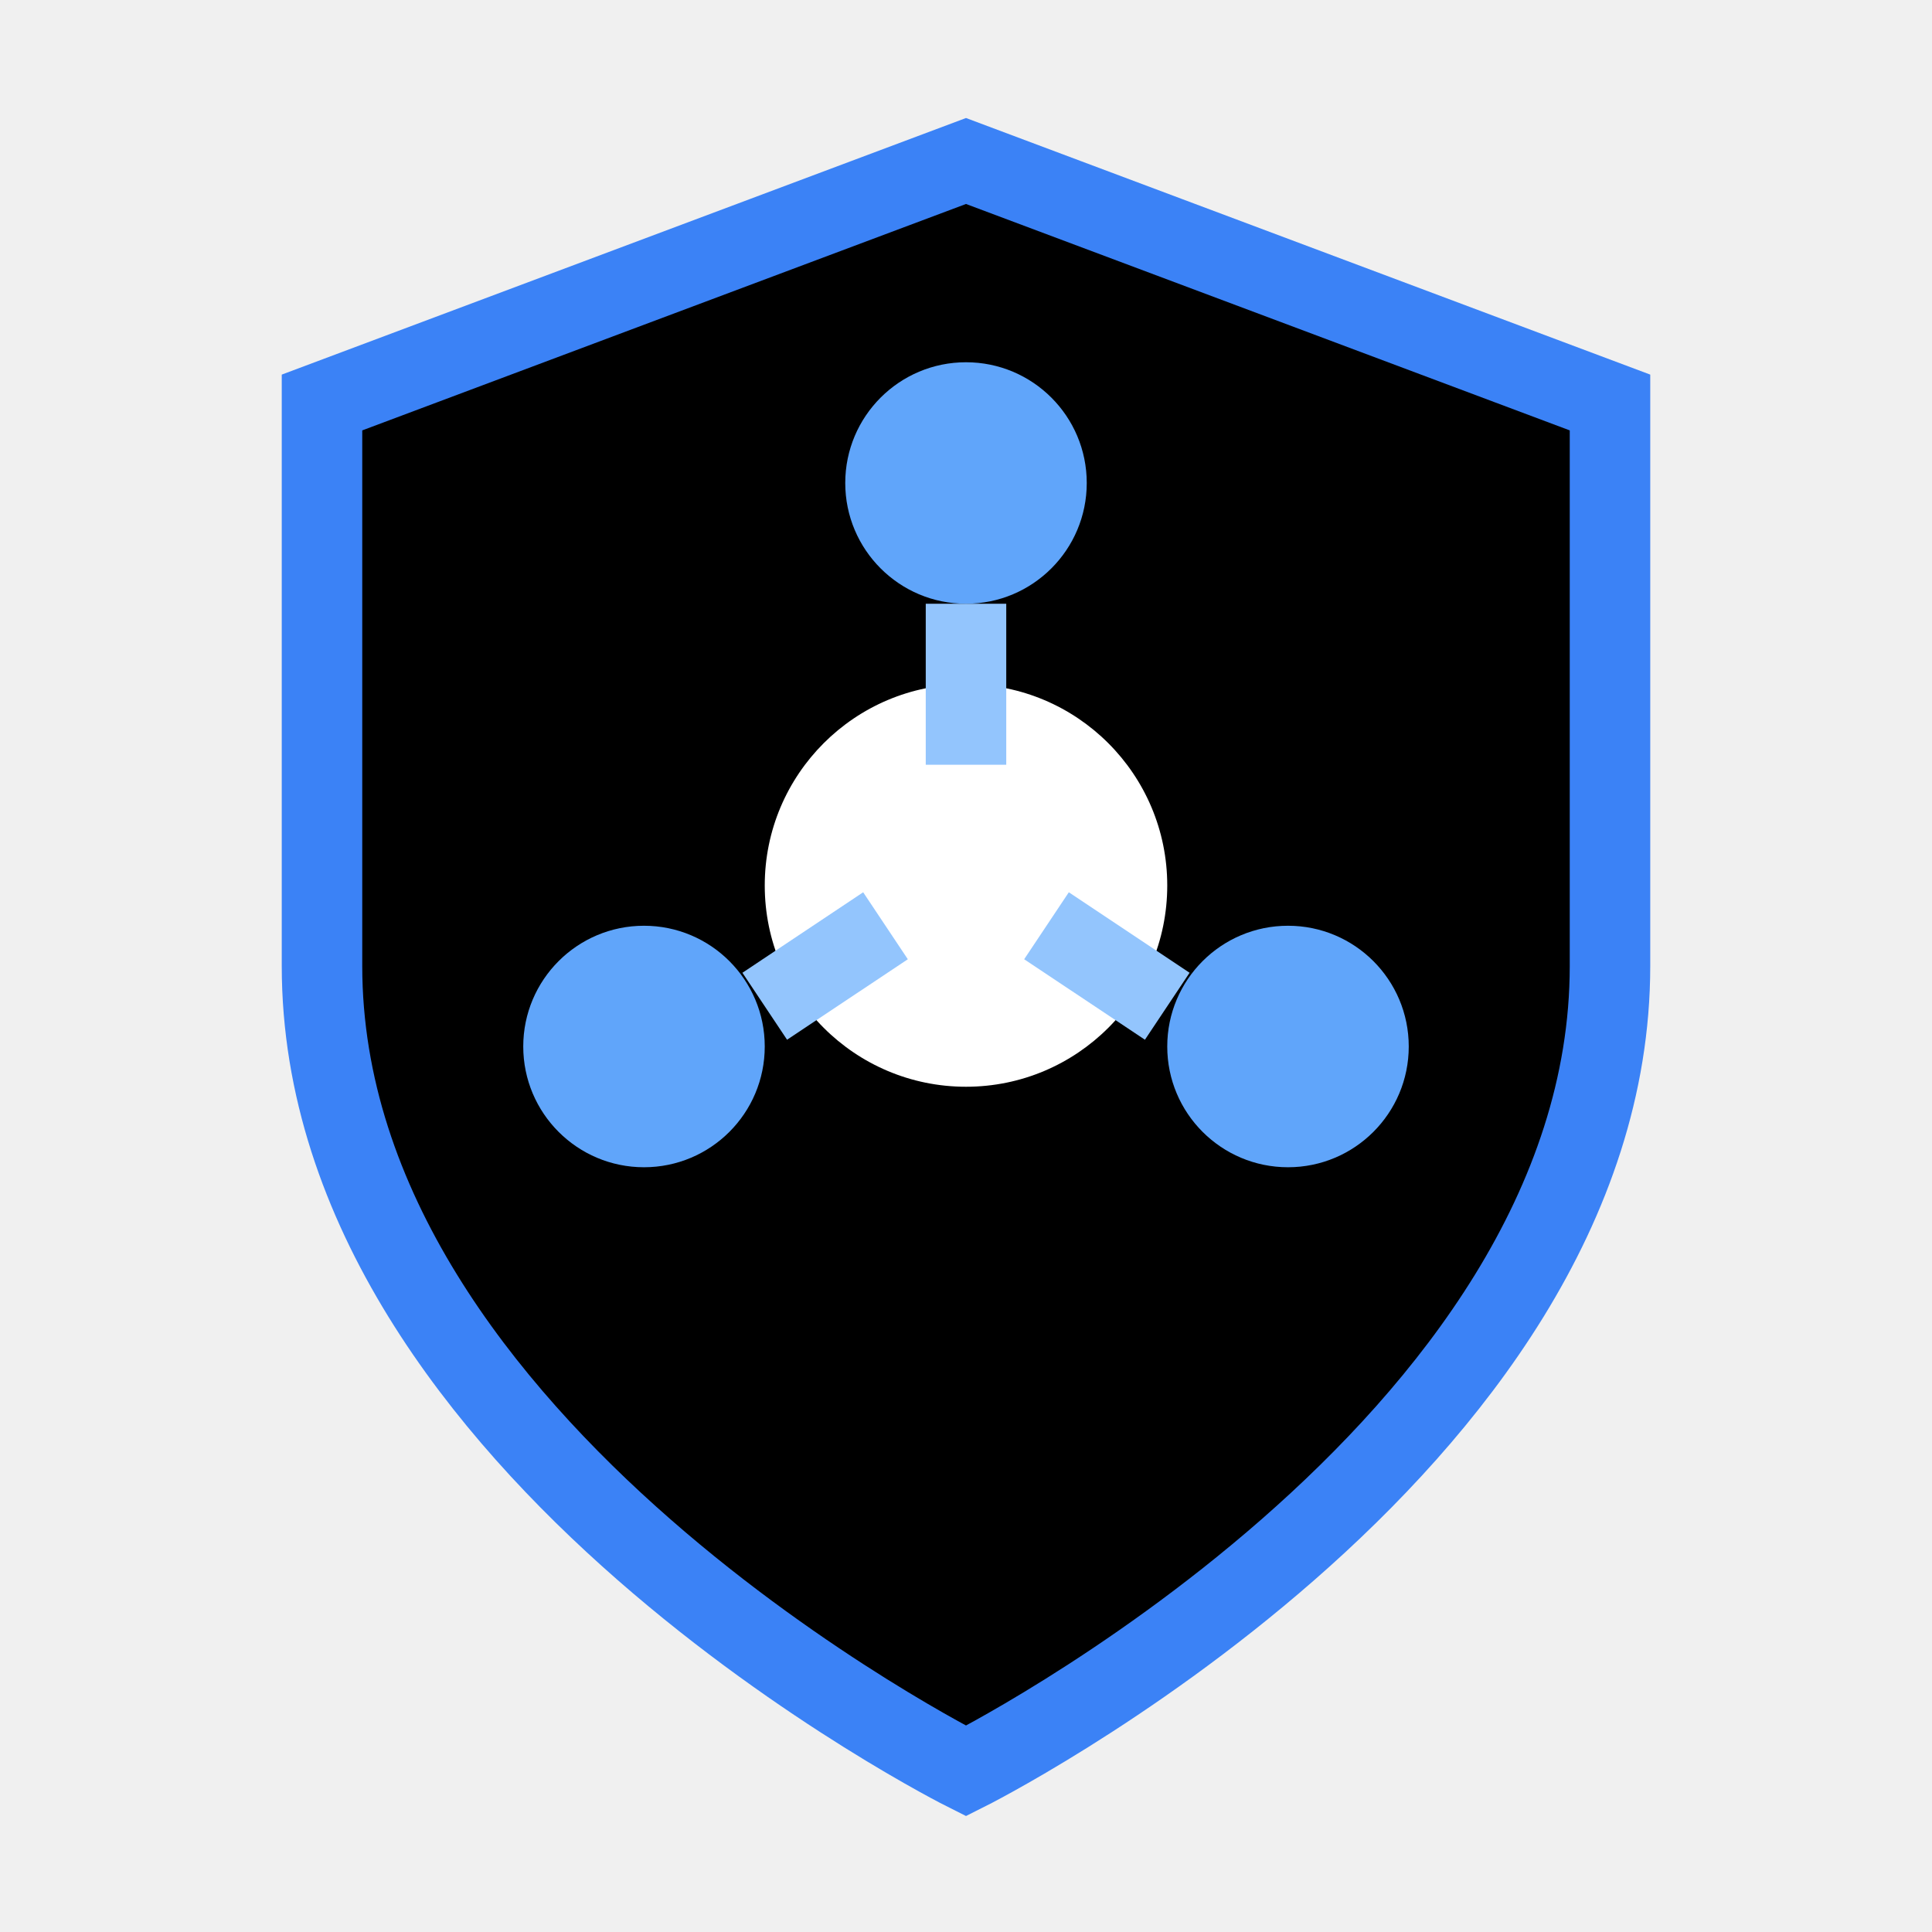
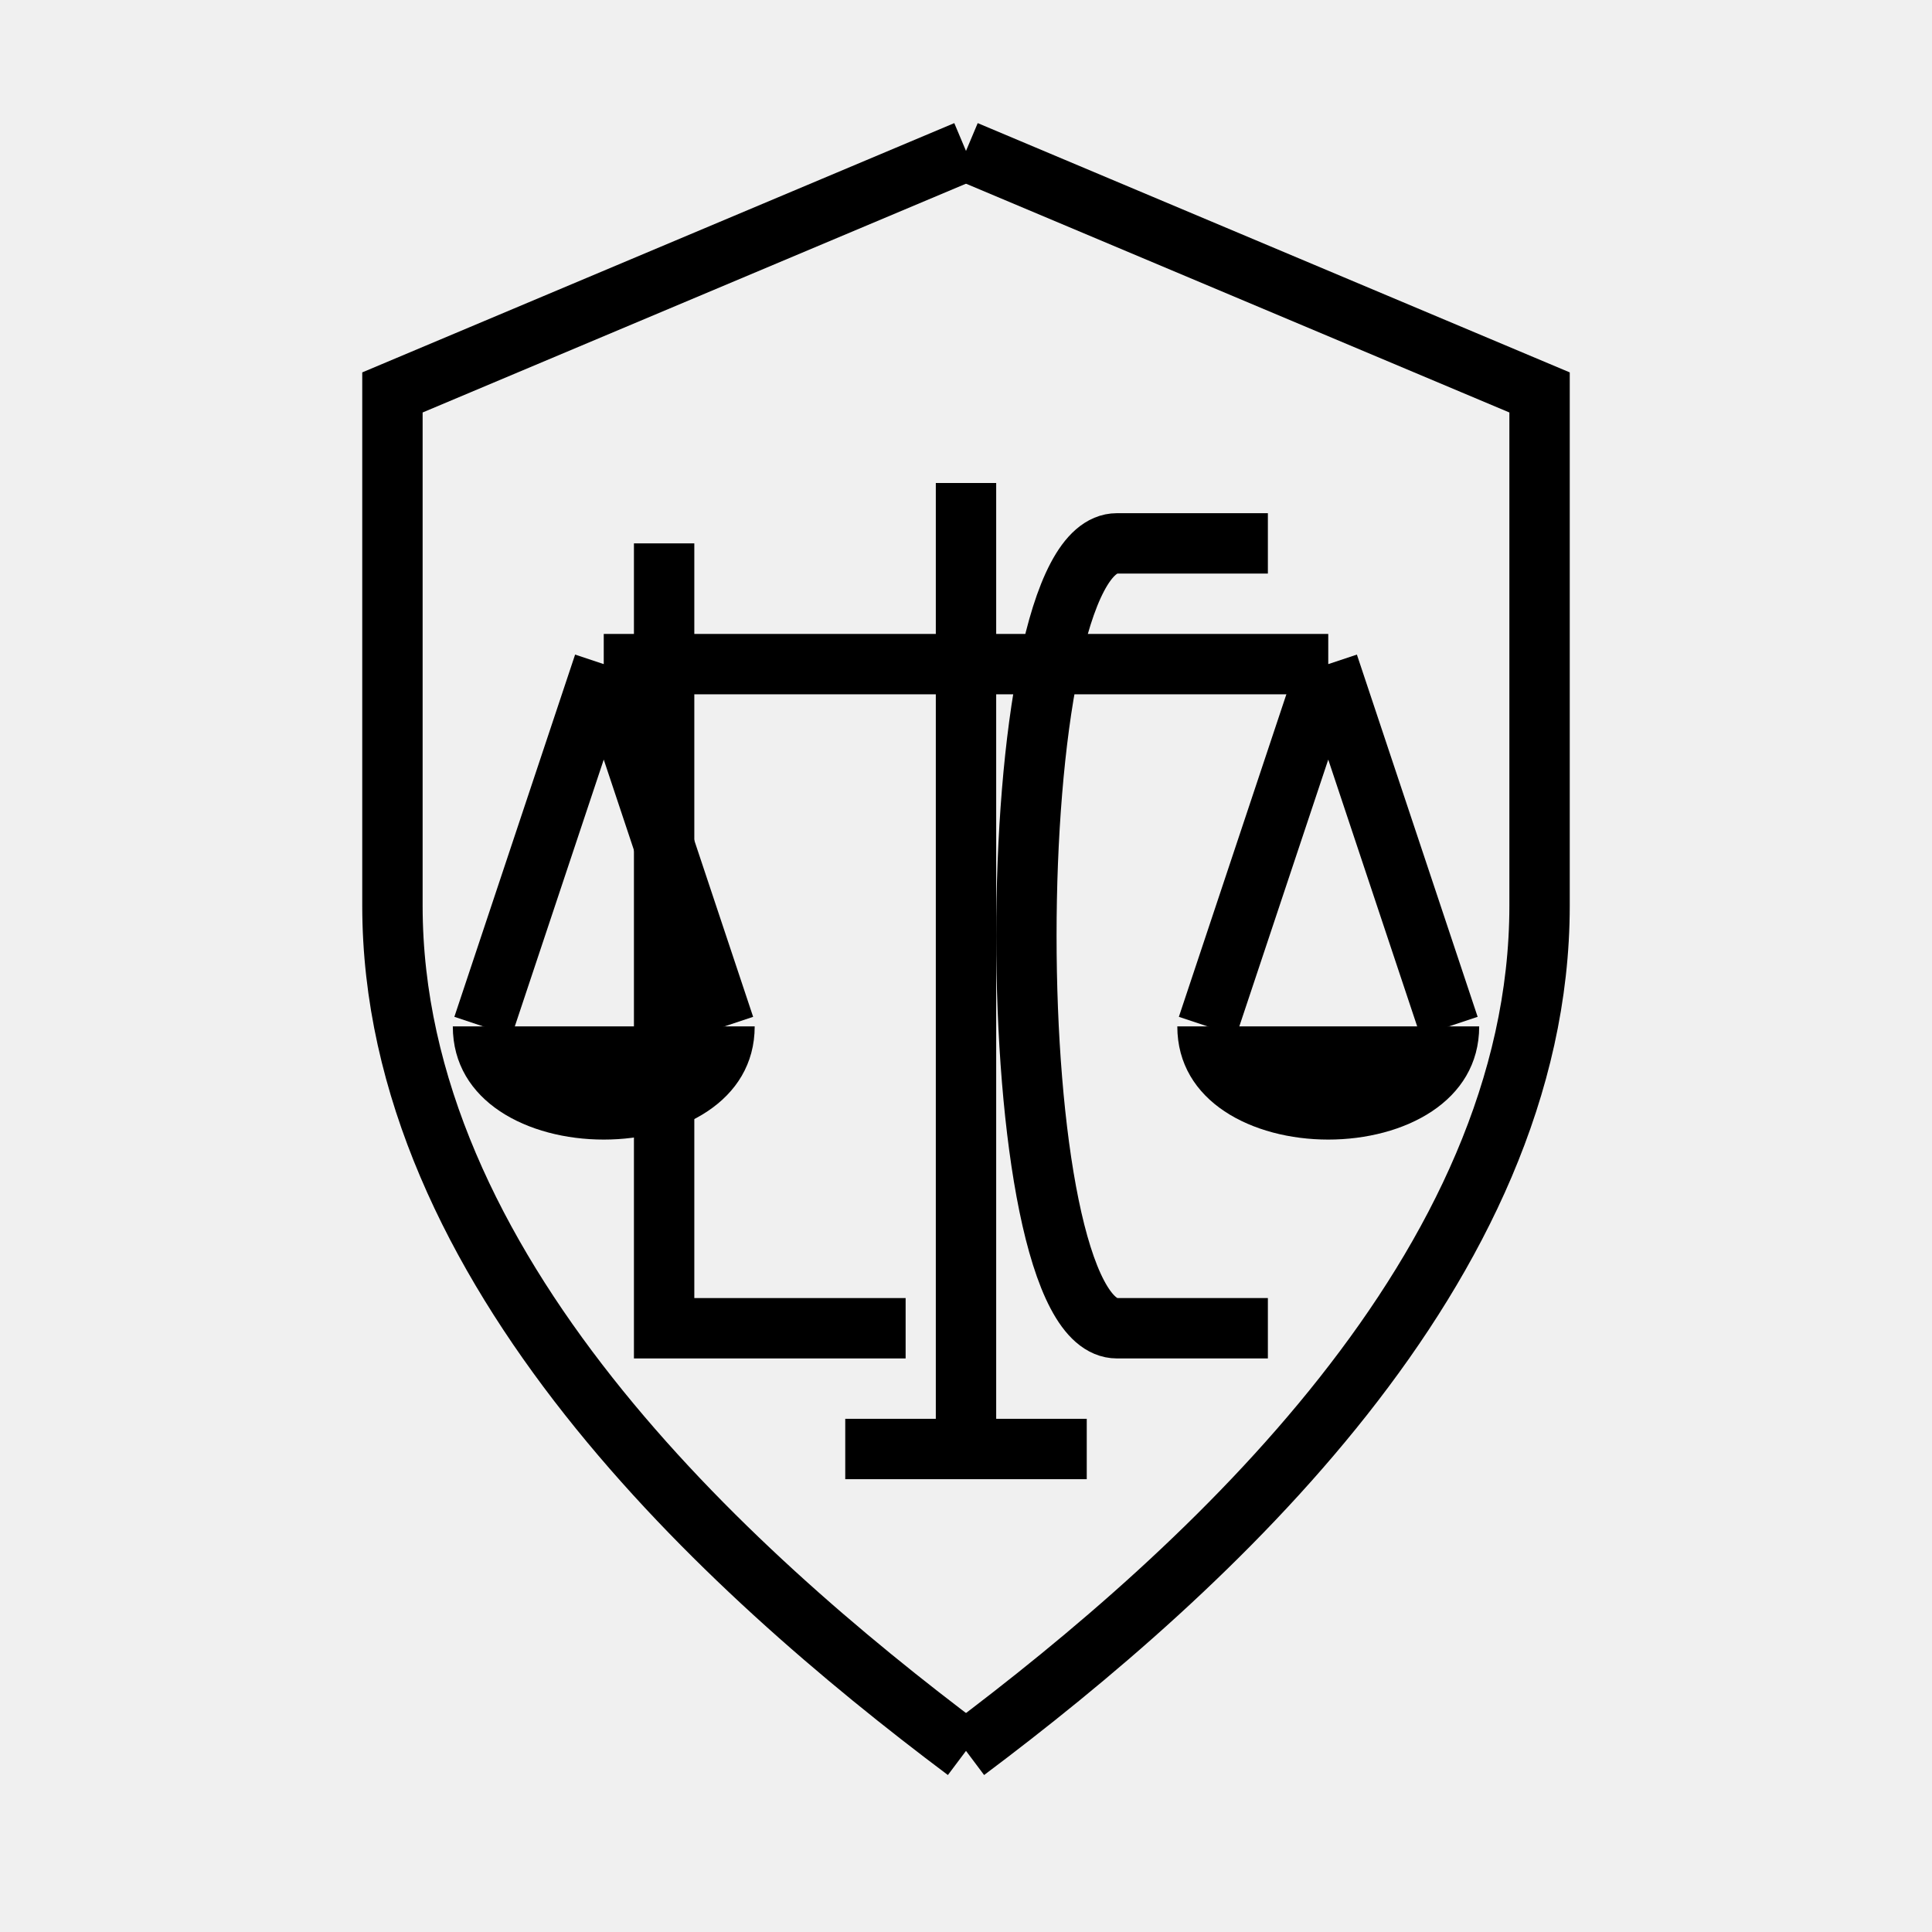
- <svg xmlns="http://www.w3.org/2000/svg" viewBox="0 0 24 24" fill="none">
-   <path d="M12 22s8-4 8-10V5l-8-3-8 3v7c0 6 8 10 8 10z" fill="url(#shield-gradient)" />
-   <path d="M12 22s8-4 8-10V5l-8-3-8 3v7c0 6 8 10 8 10z" stroke="#3b82f6" strokeWidth="1.5" strokeLinecap="round" strokeLinejoin="round" />
-   <circle cx="12" cy="11" r="2.5" fill="#ffffff" />
-   <circle cx="12" cy="6" r="1.5" fill="#60a5fa" />
-   <circle cx="8" cy="13" r="1.5" fill="#60a5fa" />
-   <circle cx="16" cy="13" r="1.5" fill="#60a5fa" />
-   <line x1="12" y1="7.5" x2="12" y2="9.5" stroke="#93c5fd" strokeWidth="1" />
-   <line x1="9.5" y1="12.5" x2="11" y2="11.5" stroke="#93c5fd" strokeWidth="1" />
-   <line x1="14.5" y1="12.5" x2="13" y2="11.5" stroke="#93c5fd" strokeWidth="1" />
+ <svg xmlns="http://www.w3.org/2000/svg" viewBox="0 0 32 32" fill="none">
  <defs>
-     <linearGradient id="shield-gradient" x1="12" y1="2" x2="12" y2="22" gradientUnits="userSpaceOnUse">
-       <stop offset="0%" stopColor="#1e40af" />
-       <stop offset="100%" stopColor="#1e3a8a" />
+     <linearGradient id="shield-left-grad" x1="16" y1="2" x2="6" y2="20" gradientUnits="userSpaceOnUse">
+       <stop offset="0%" stopColor="#3b82f6" />
+       <stop offset="100%" stopColor="#1d4ed8" />
+     </linearGradient>
+     <linearGradient id="shield-right-grad" x1="16" y1="2" x2="26" y2="20" gradientUnits="userSpaceOnUse">
+       <stop offset="0%" stopColor="#64748b" />
+       <stop offset="100%" stopColor="#334155" />
    </linearGradient>
  </defs>
+   <path d="M16 2.5 L6.5 6.5 V15 C6.5 21 12 26 16 29" stroke="url(#shield-left-grad)" strokeWidth="2.5" strokeLinecap="round" strokeLinejoin="round" />
+   <path d="M16 2.5 L25.5 6.5 V15 C25.5 21 20 26 16 29" stroke="url(#shield-right-grad)" strokeWidth="2.5" strokeLinecap="round" strokeLinejoin="round" />
+   <path d="M11 9 V22 H15" stroke="url(#shield-left-grad)" strokeWidth="2" strokeLinecap="round" strokeLinejoin="round" />
+   <path d="M21 9 H18.5 C16.5 9 16.5 22 18.5 22 H21" stroke="url(#shield-right-grad)" strokeWidth="2" strokeLinecap="round" strokeLinejoin="round" />
+   <path d="M16 8 V24" stroke="url(#shield-right-grad)" strokeWidth="1.5" strokeLinecap="round" />
+   <path d="M14 24 H18" stroke="url(#shield-right-grad)" strokeWidth="2" strokeLinecap="round" />
+   <path d="M10 11 H22" stroke="url(#shield-right-grad)" strokeWidth="1.5" strokeLinecap="round" />
+   <path d="M10 11 L8 17 M10 11 L12 17" stroke="url(#shield-left-grad)" strokeWidth="1" />
+   <path d="M7.5 17 H12.5 C12.5 19.5 7.5 19.5 7.5 17 Z" fill="url(#shield-left-grad)" />
+   <path d="M22 11 L20 17 M22 11 L24 17" stroke="url(#shield-right-grad)" strokeWidth="1" />
+   <path d="M19.5 17 H24.5 C24.5 19.5 19.5 19.5 19.5 17 Z" fill="url(#shield-right-grad)" />
</svg>
